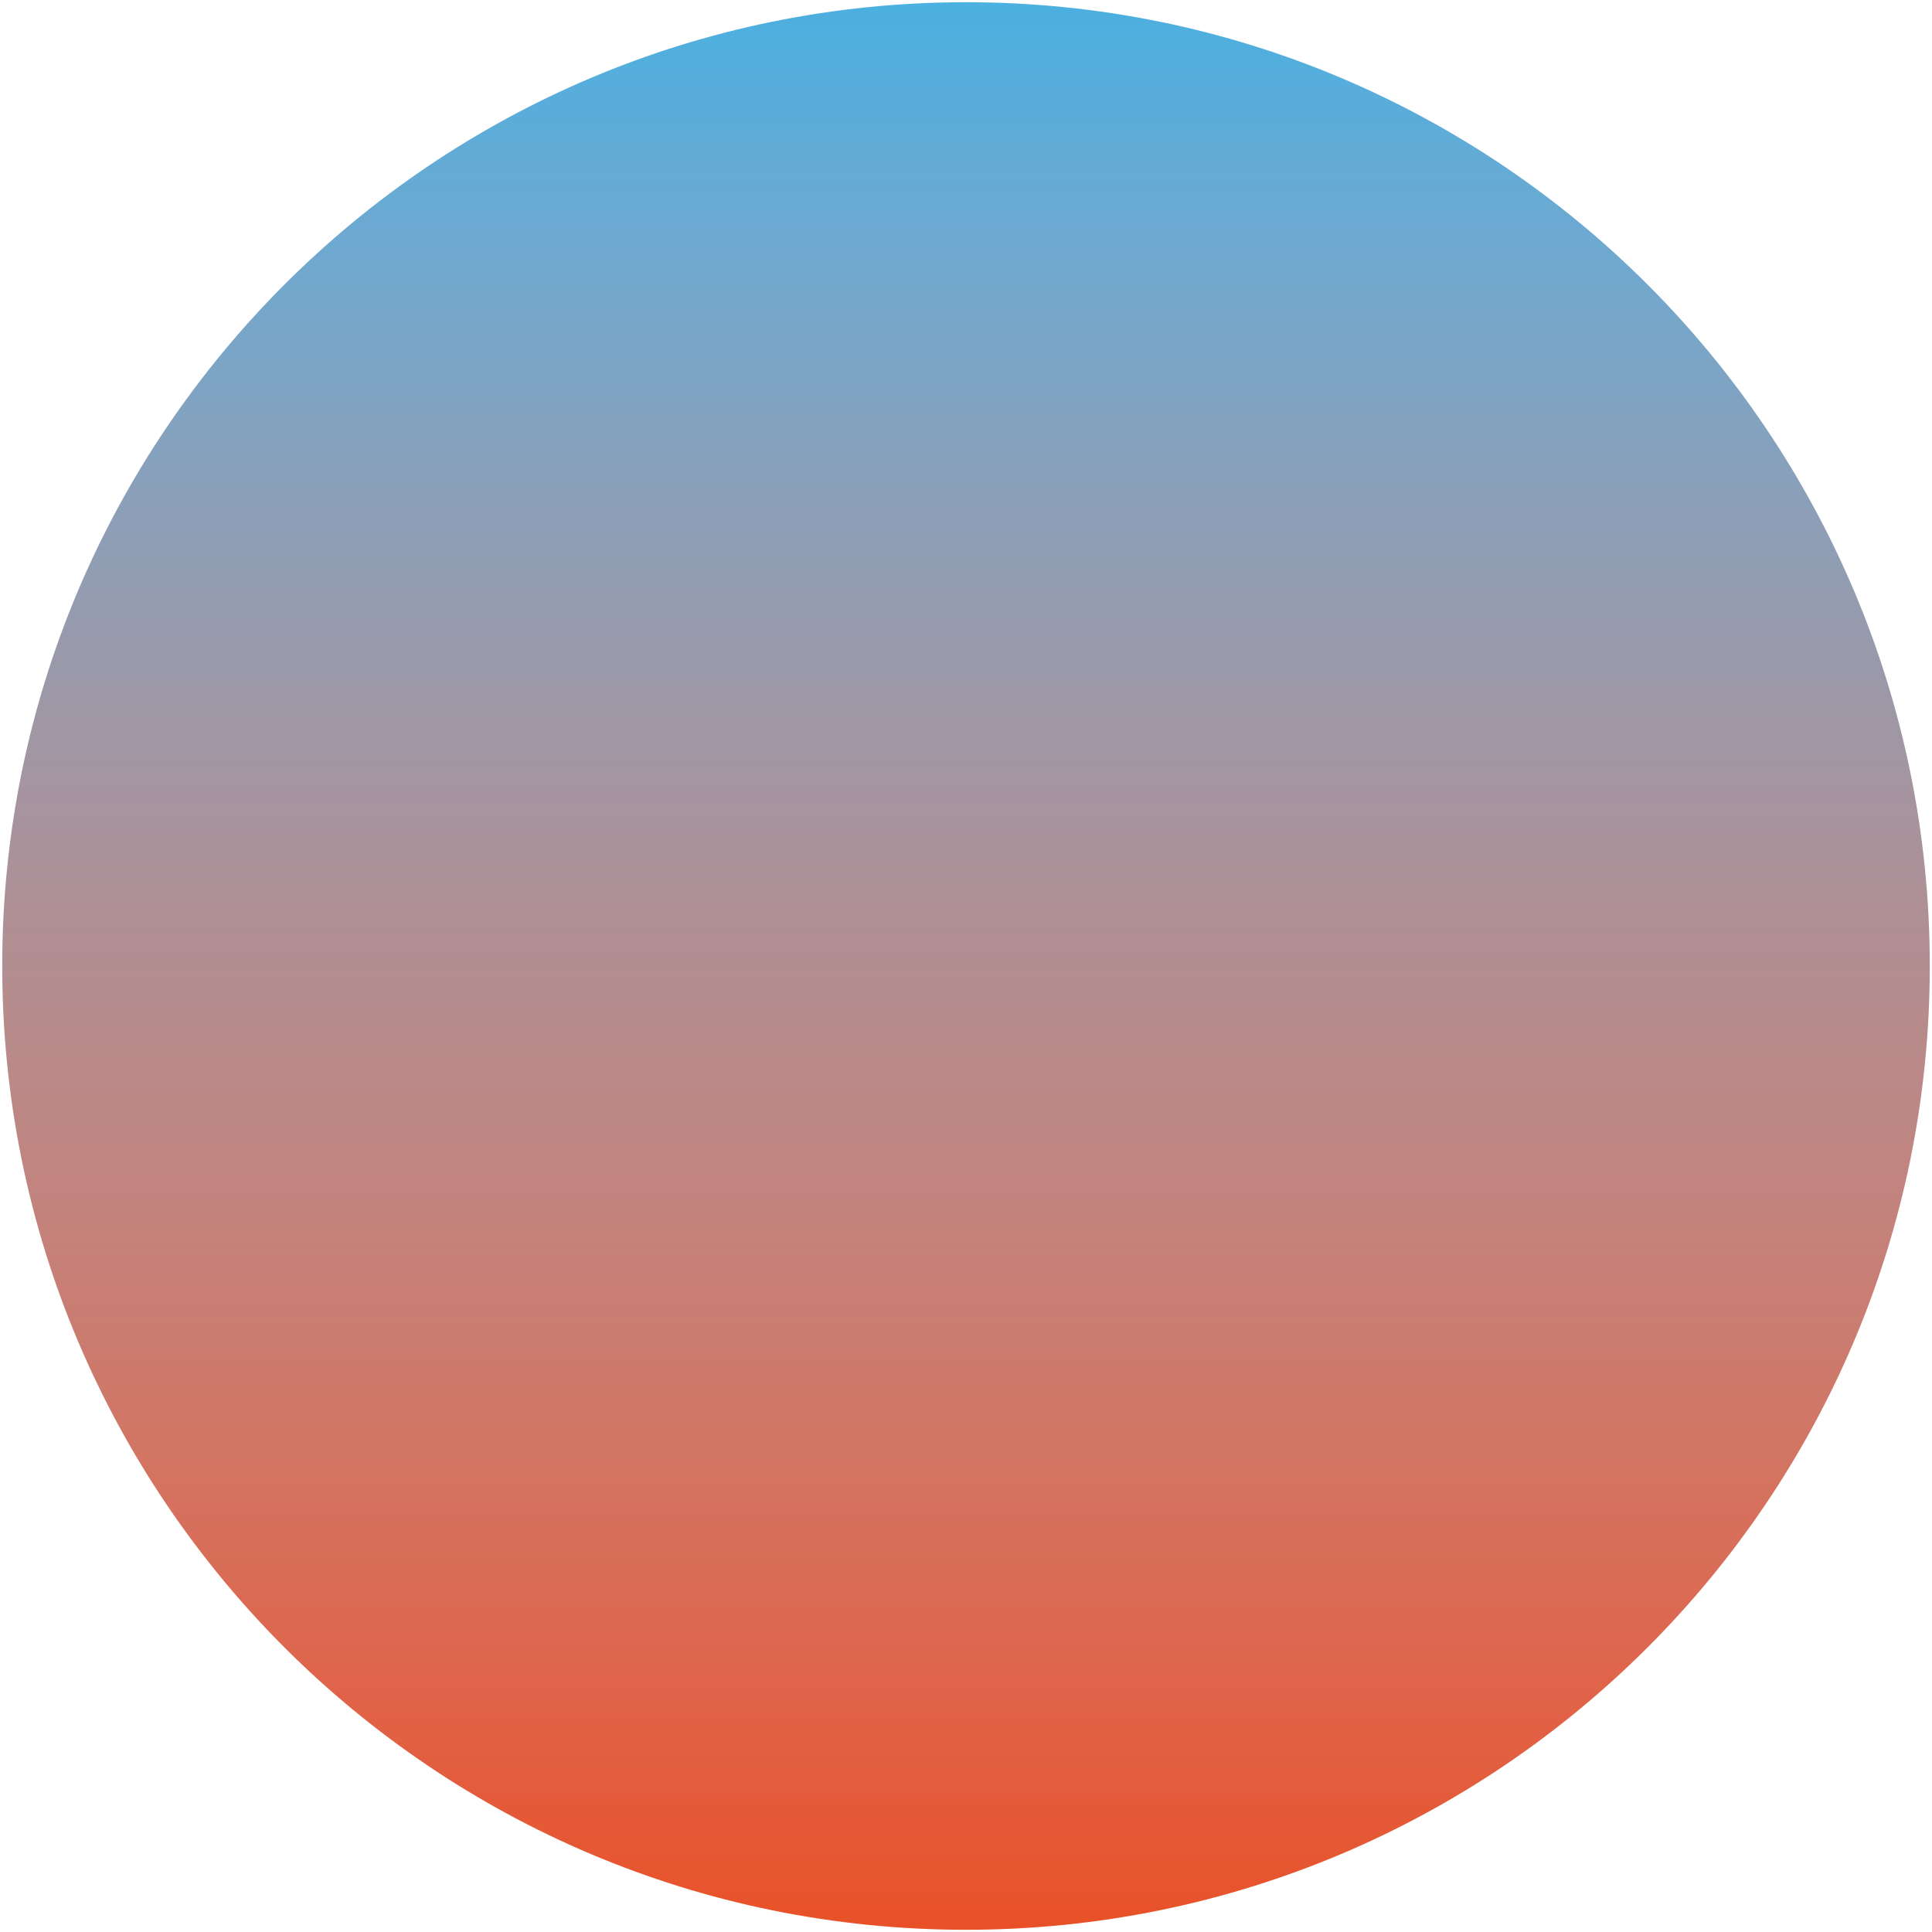
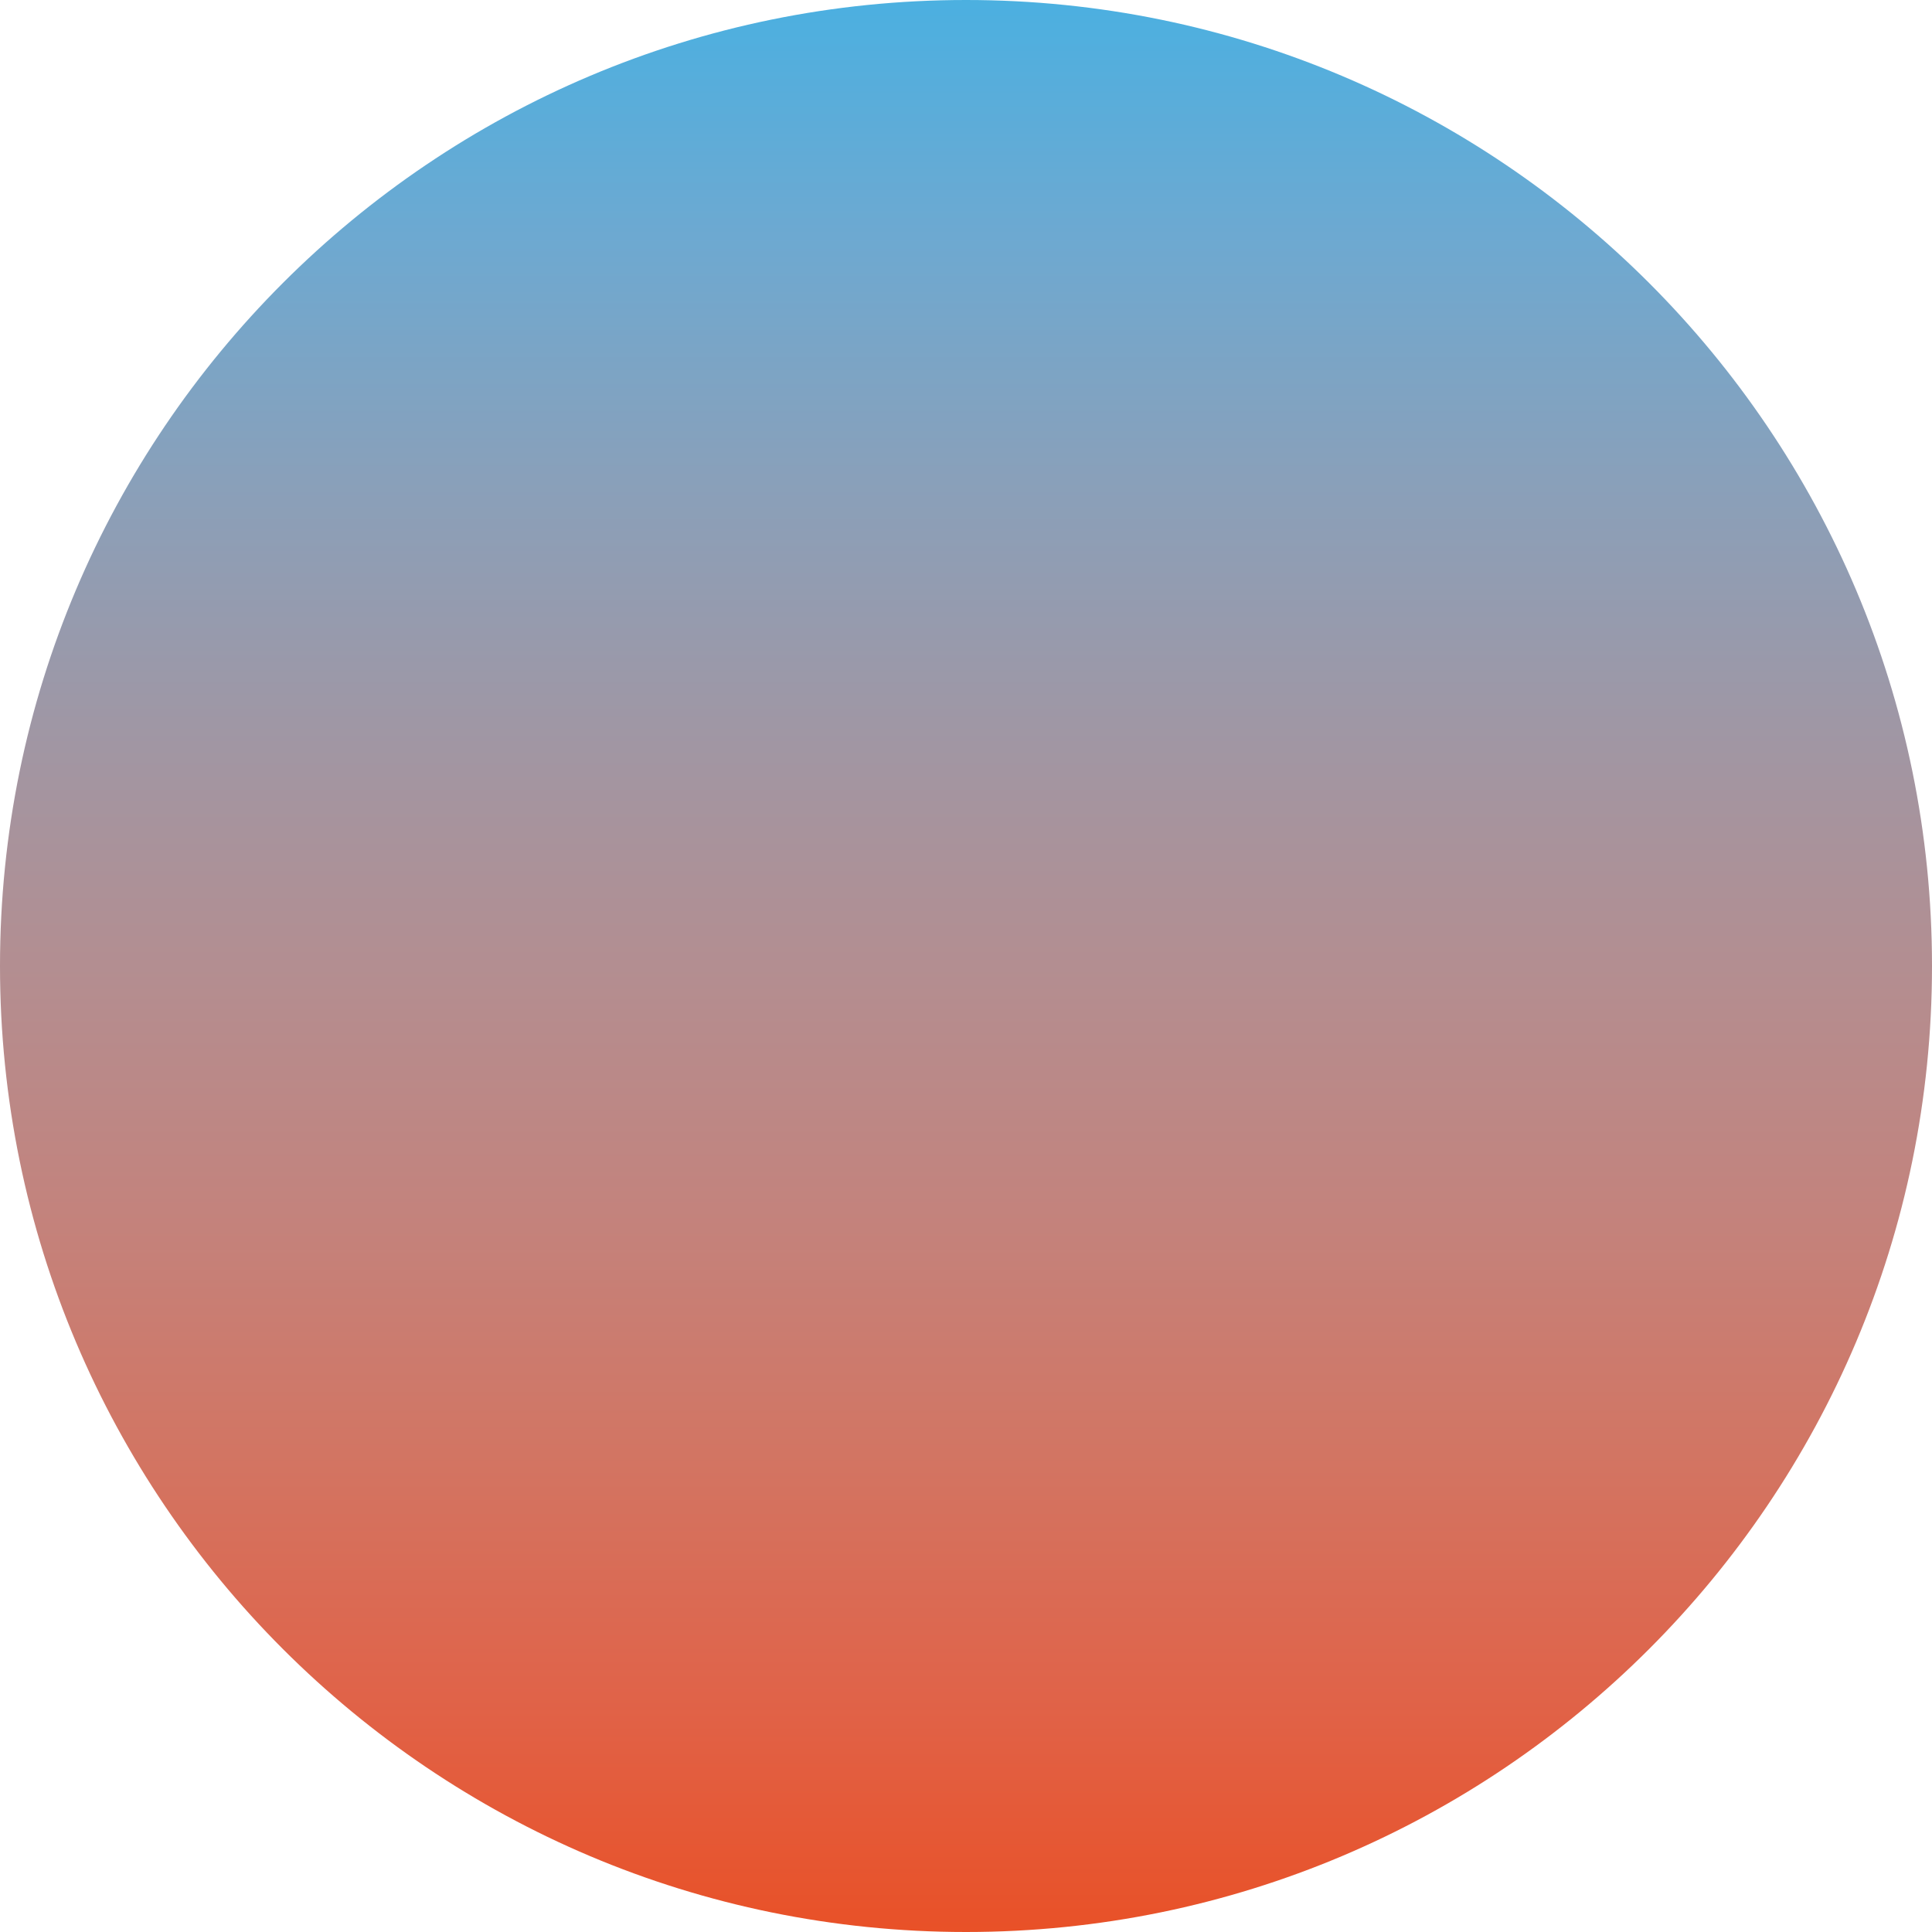
<svg xmlns="http://www.w3.org/2000/svg" id="carbon-circle" viewBox="0 0 87.2 87.2">
  <defs>
    <linearGradient id="carbonGradient" x1="0" y1="0" x2="0" y2="1">
      <stop offset="0" stop-color="#4AB0E1" />
      <stop offset="0.125" stop-color="#6DA9D1" />
      <stop offset="0.25" stop-color="#89A0BA" />
      <stop offset="0.375" stop-color="#9F97A5" />
      <stop offset="0.5" stop-color="#B38E91" />
      <stop offset="0.625" stop-color="#C3837D" />
      <stop offset="0.75" stop-color="#D27563" />
      <stop offset="0.875" stop-color="#E06349" />
      <stop offset="1" stop-color="#E95026" />
    </linearGradient>
  </defs>
-   <circle id="carbon-fill" cx="43.6" cy="43.6" r="43.5" fill="url(#carbonGradient)" />
+   <circle id="carbon-fill" cx="43.6" cy="43.6" r="43.6" fill="url(#carbonGradient)" />
</svg>
